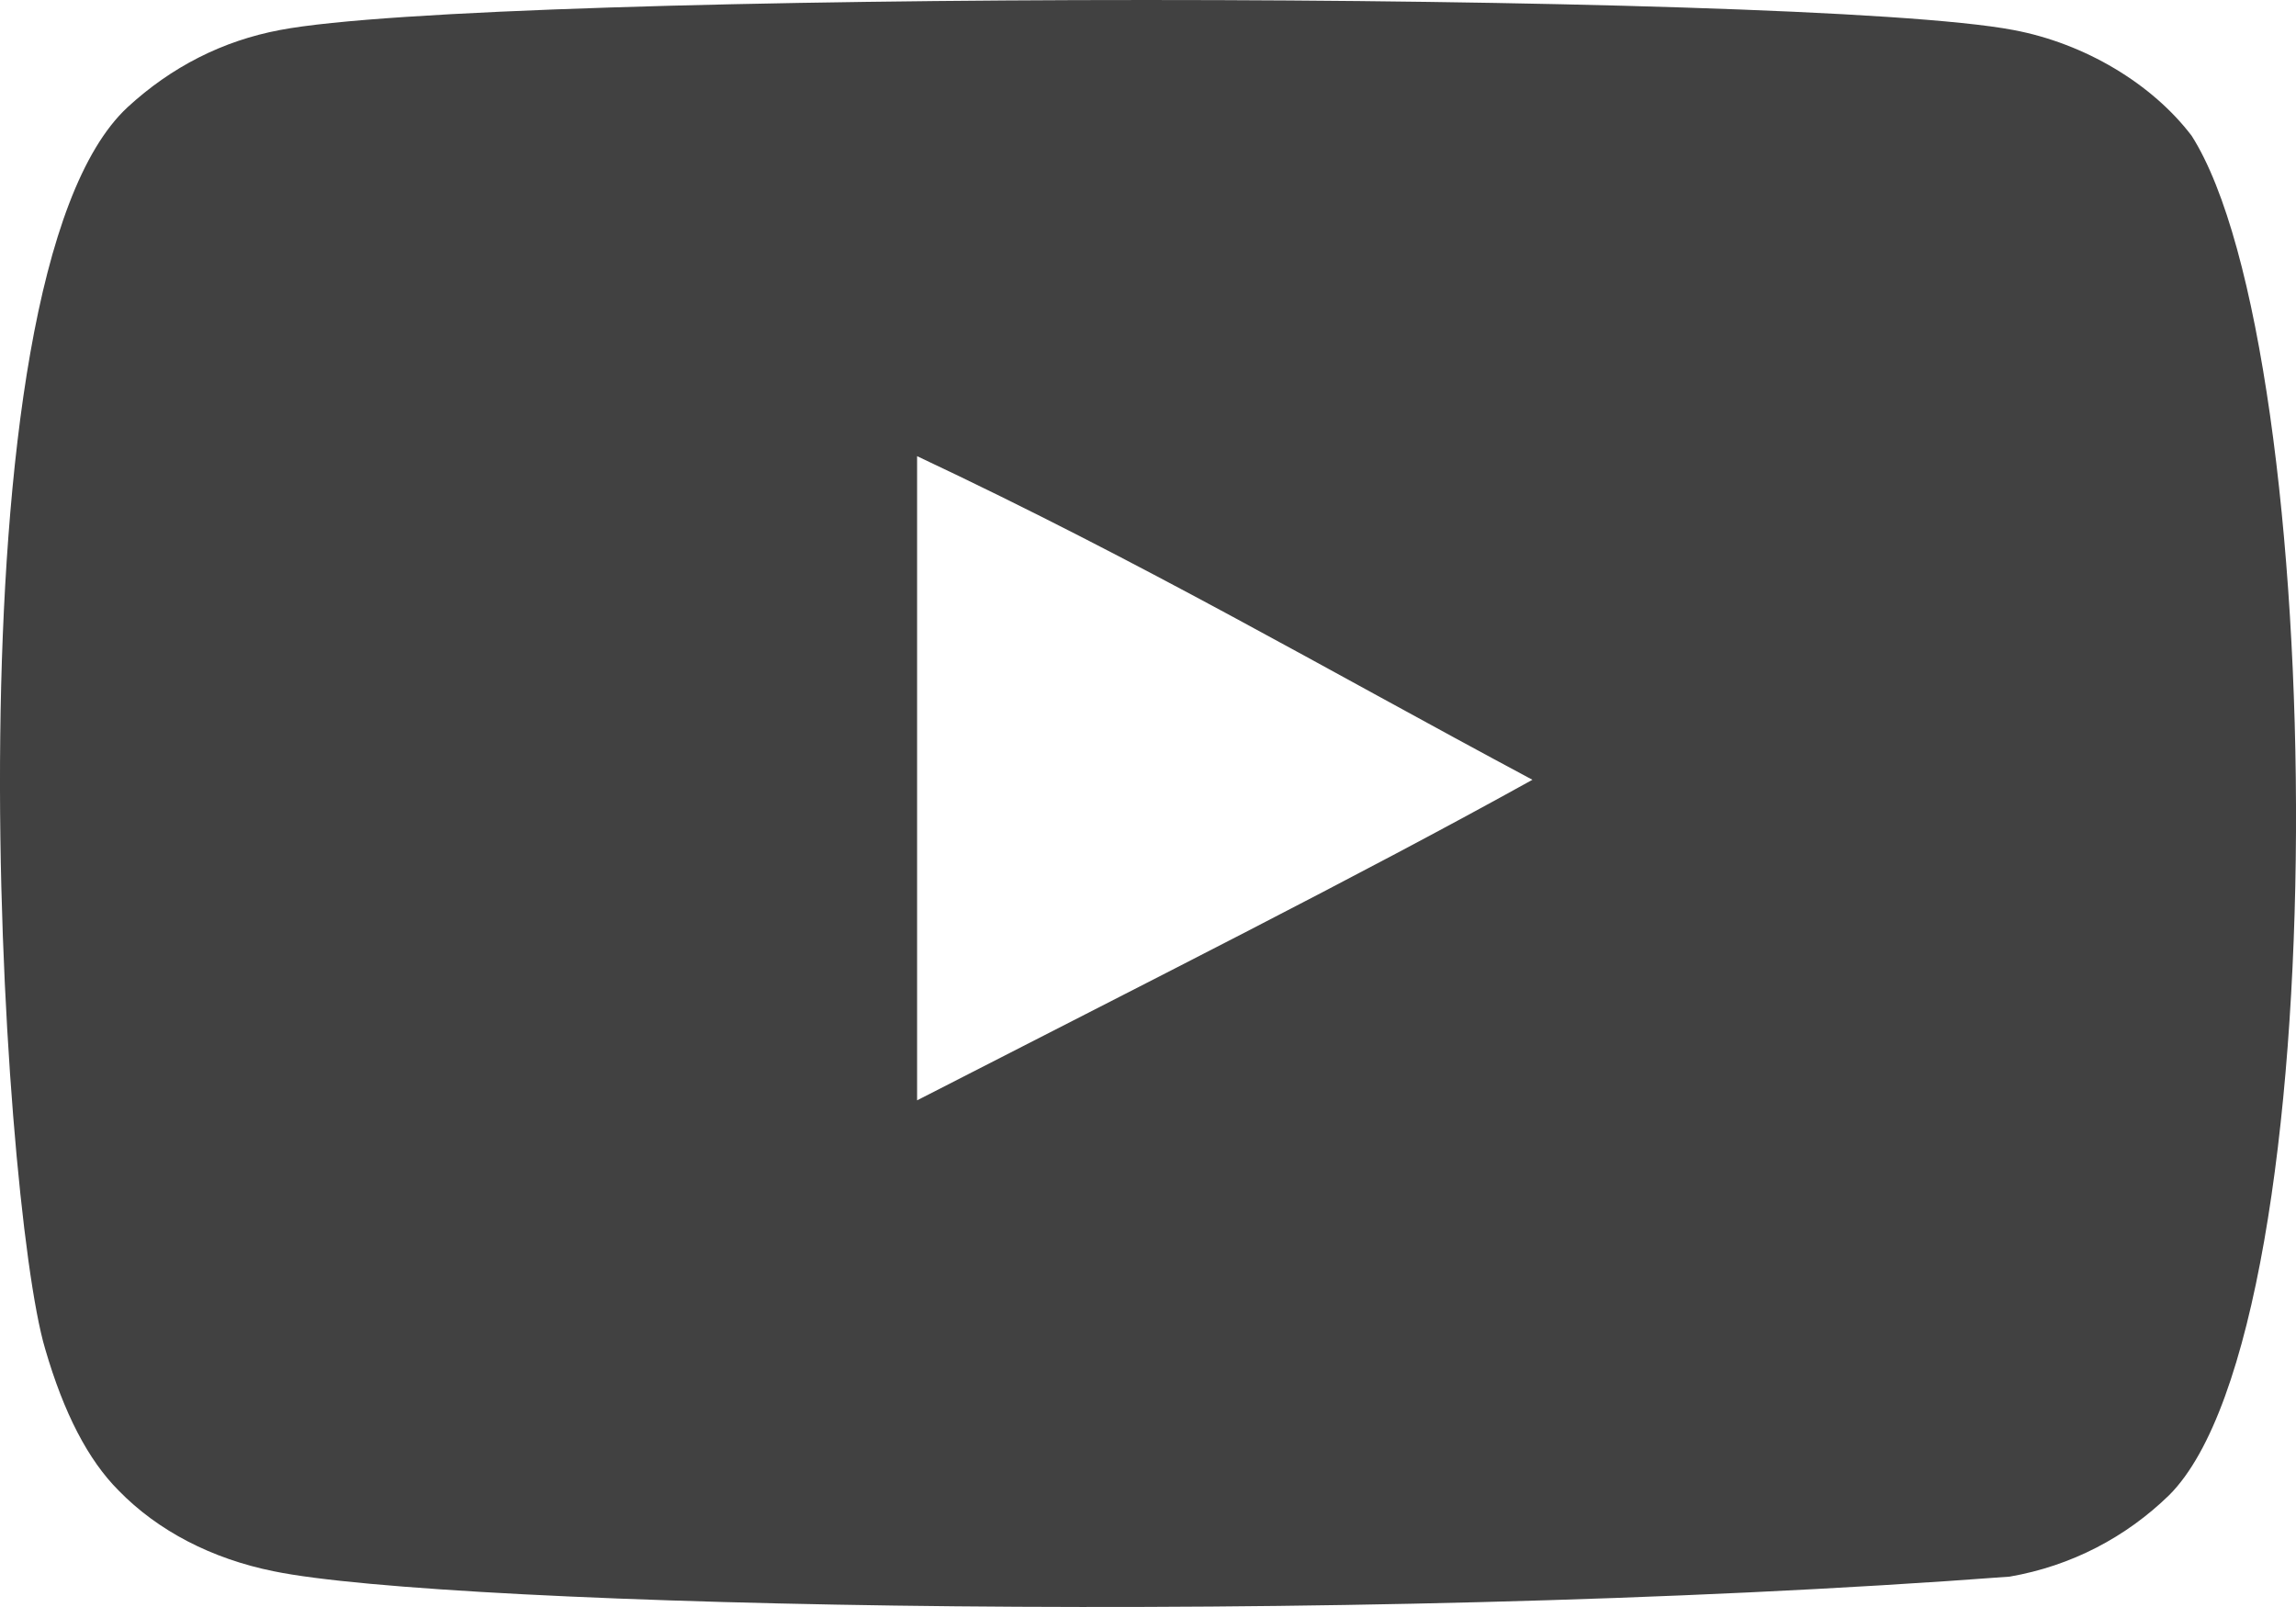
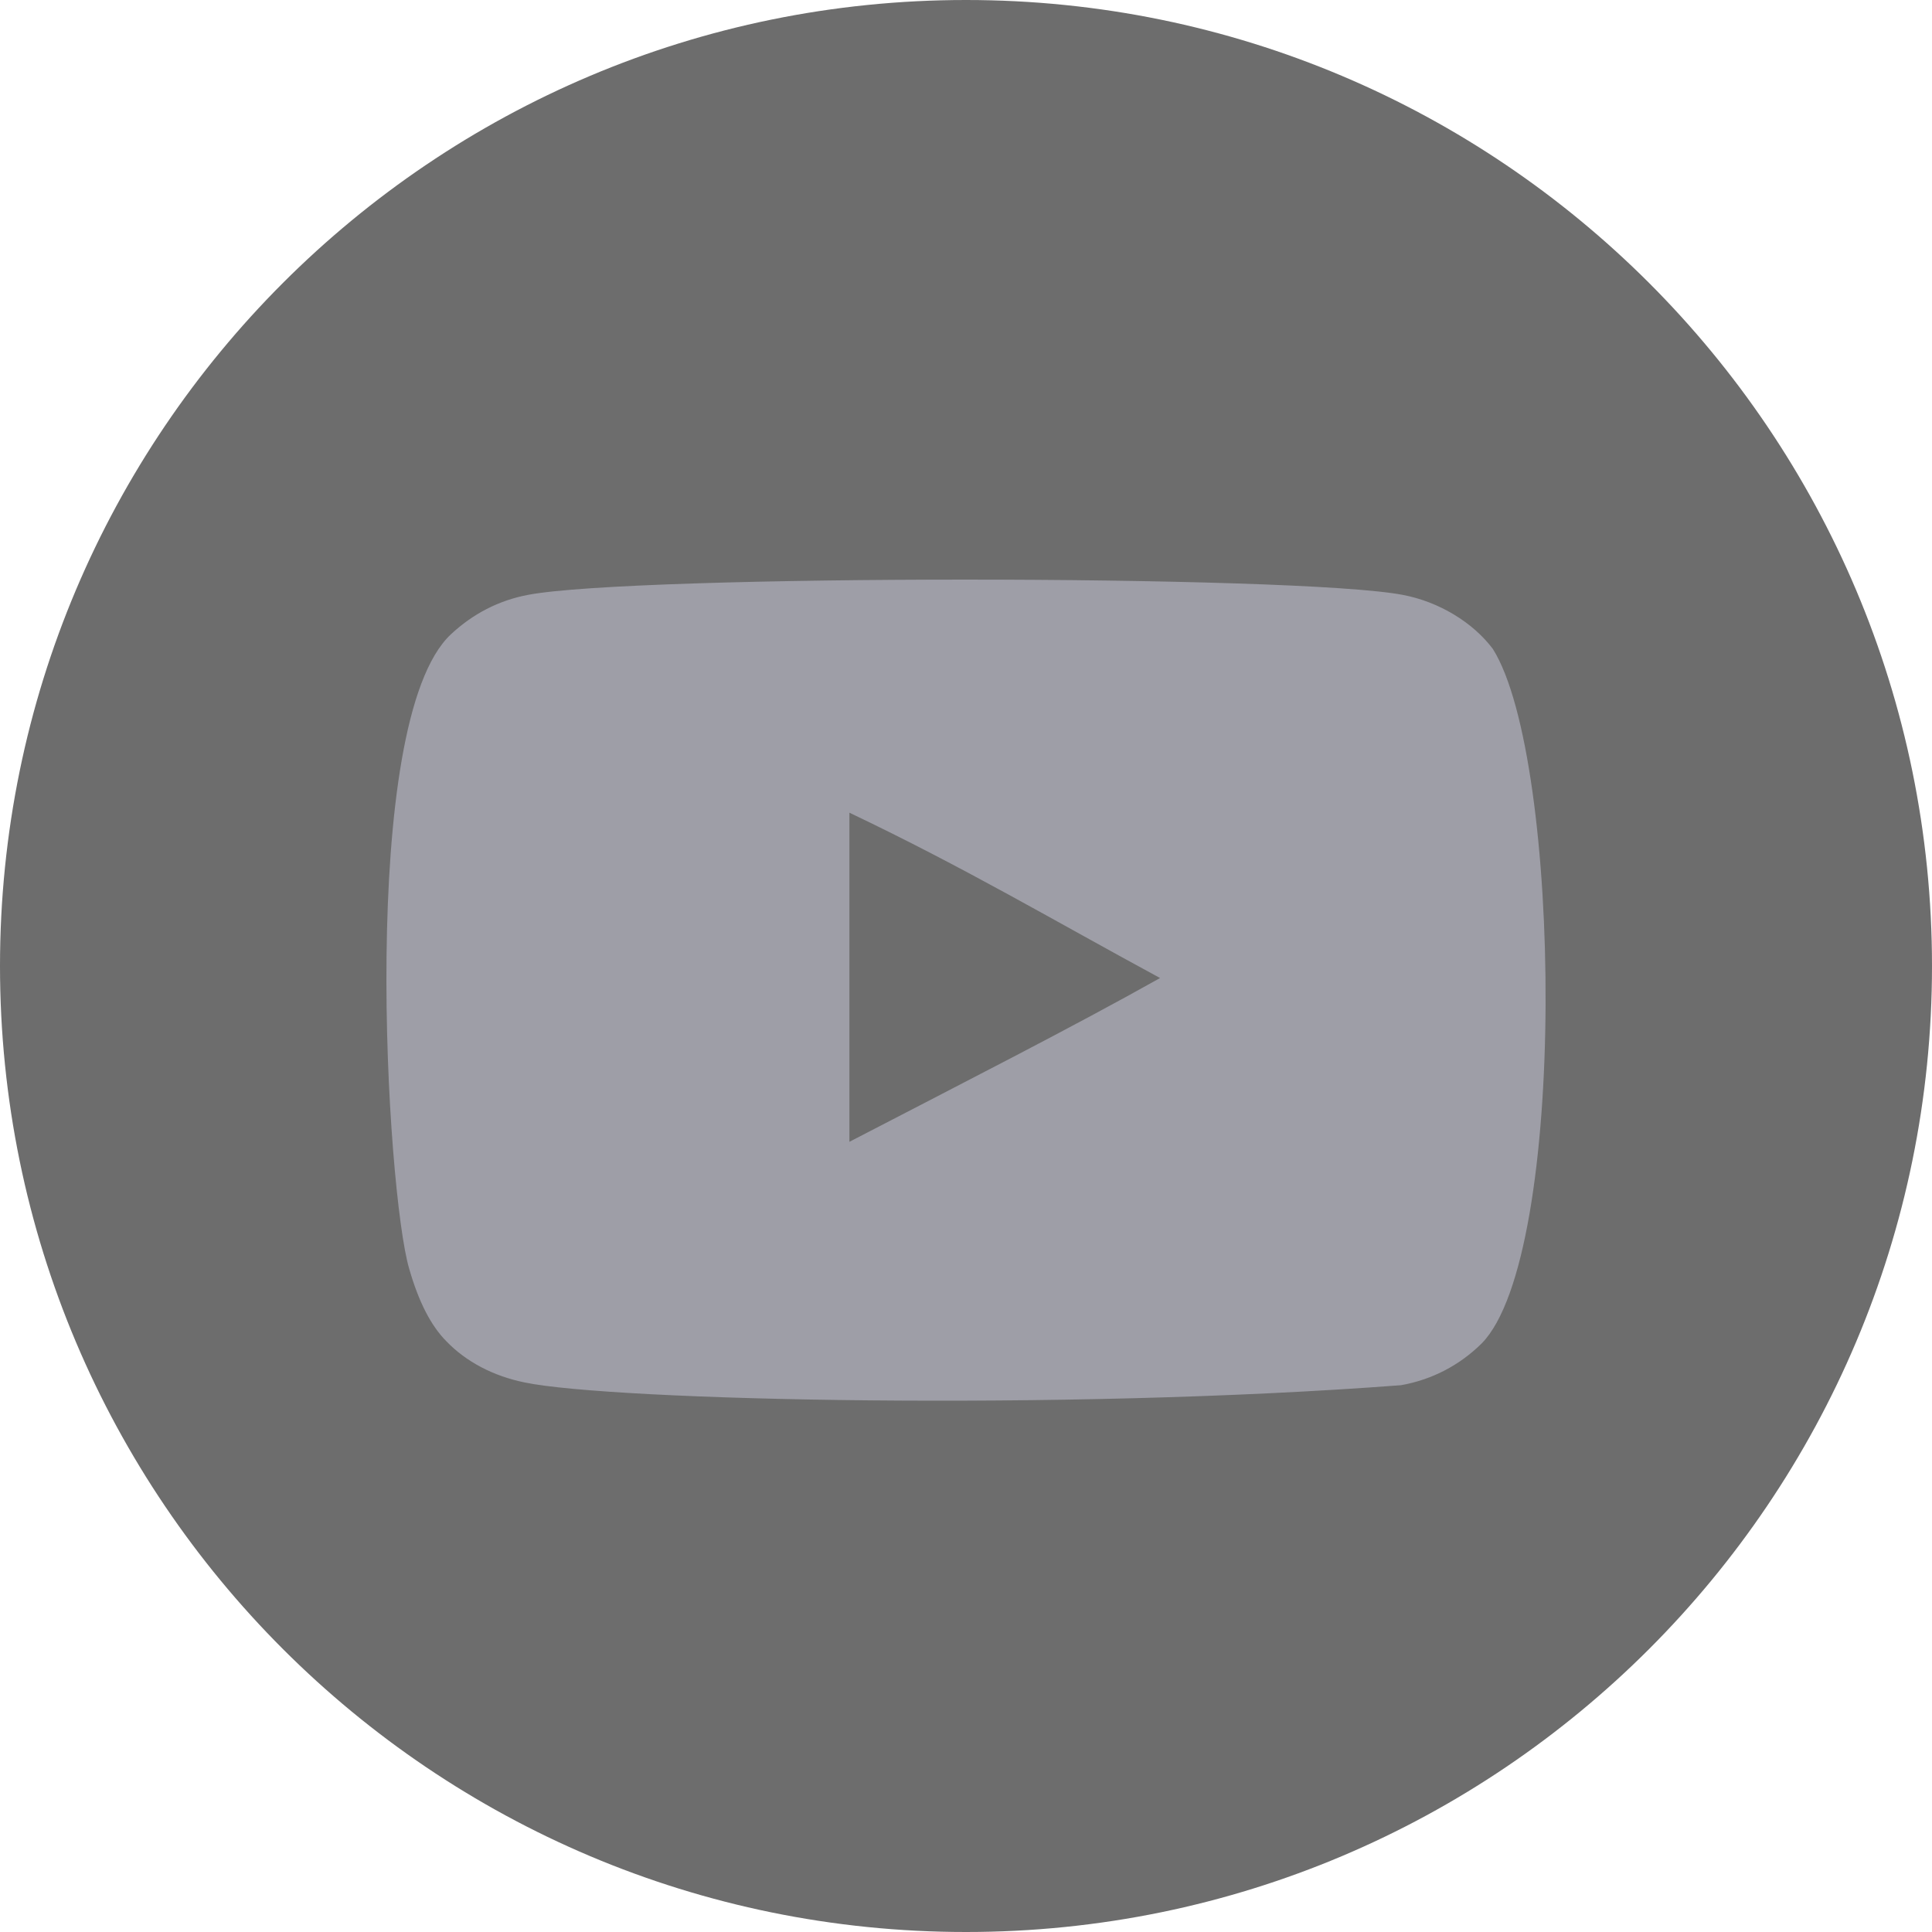
- <svg xmlns="http://www.w3.org/2000/svg" width="30" height="21" viewBox="0 0 30 21" fill="none">
-   <path fill-rule="evenodd" clip-rule="evenodd" d="M11.983 14.379V5.961C14.971 7.368 17.285 8.726 20.023 10.19C17.765 11.443 14.971 12.847 11.983 14.379ZM28.637 1.775C28.121 1.096 27.242 0.567 26.307 0.392C23.558 -0.13 6.406 -0.131 3.659 0.392C2.909 0.533 2.241 0.873 1.667 1.401C-0.751 3.645 0.007 15.678 0.59 17.627C0.835 18.47 1.152 19.079 1.55 19.478C2.064 20.006 2.768 20.37 3.577 20.533C5.84 21.001 17.502 21.263 26.259 20.603C27.066 20.463 27.78 20.087 28.344 19.537C30.579 17.302 30.427 4.593 28.637 1.775Z" fill="#414141" />
+ <svg xmlns="http://www.w3.org/2000/svg" width="40" height="40" viewBox="0 0 40 40" fill="none">
+   <circle cx="20" cy="20" r="20" fill="#303030" fill-opacity="0.7" />
+   <path fill-rule="evenodd" clip-rule="evenodd" d="M17.586 23.64V16.826C19.977 17.964 21.828 19.064 24.018 20.249C22.212 21.263 19.977 22.4 17.586 23.64ZM30.909 13.437C30.497 12.887 29.794 12.459 29.046 12.317C26.846 11.895 13.125 11.894 10.927 12.317C10.327 12.431 9.793 12.706 9.334 13.134C7.4 14.95 8.006 24.691 8.472 26.269C8.668 26.952 8.921 27.445 9.24 27.768C9.652 28.196 10.215 28.49 10.861 28.622C12.672 29.001 22.002 29.213 29.007 28.679C29.653 28.565 30.224 28.261 30.675 27.816C32.463 26.006 32.341 15.718 30.909 13.437Z" fill="#9E9EA7" />
</svg>
